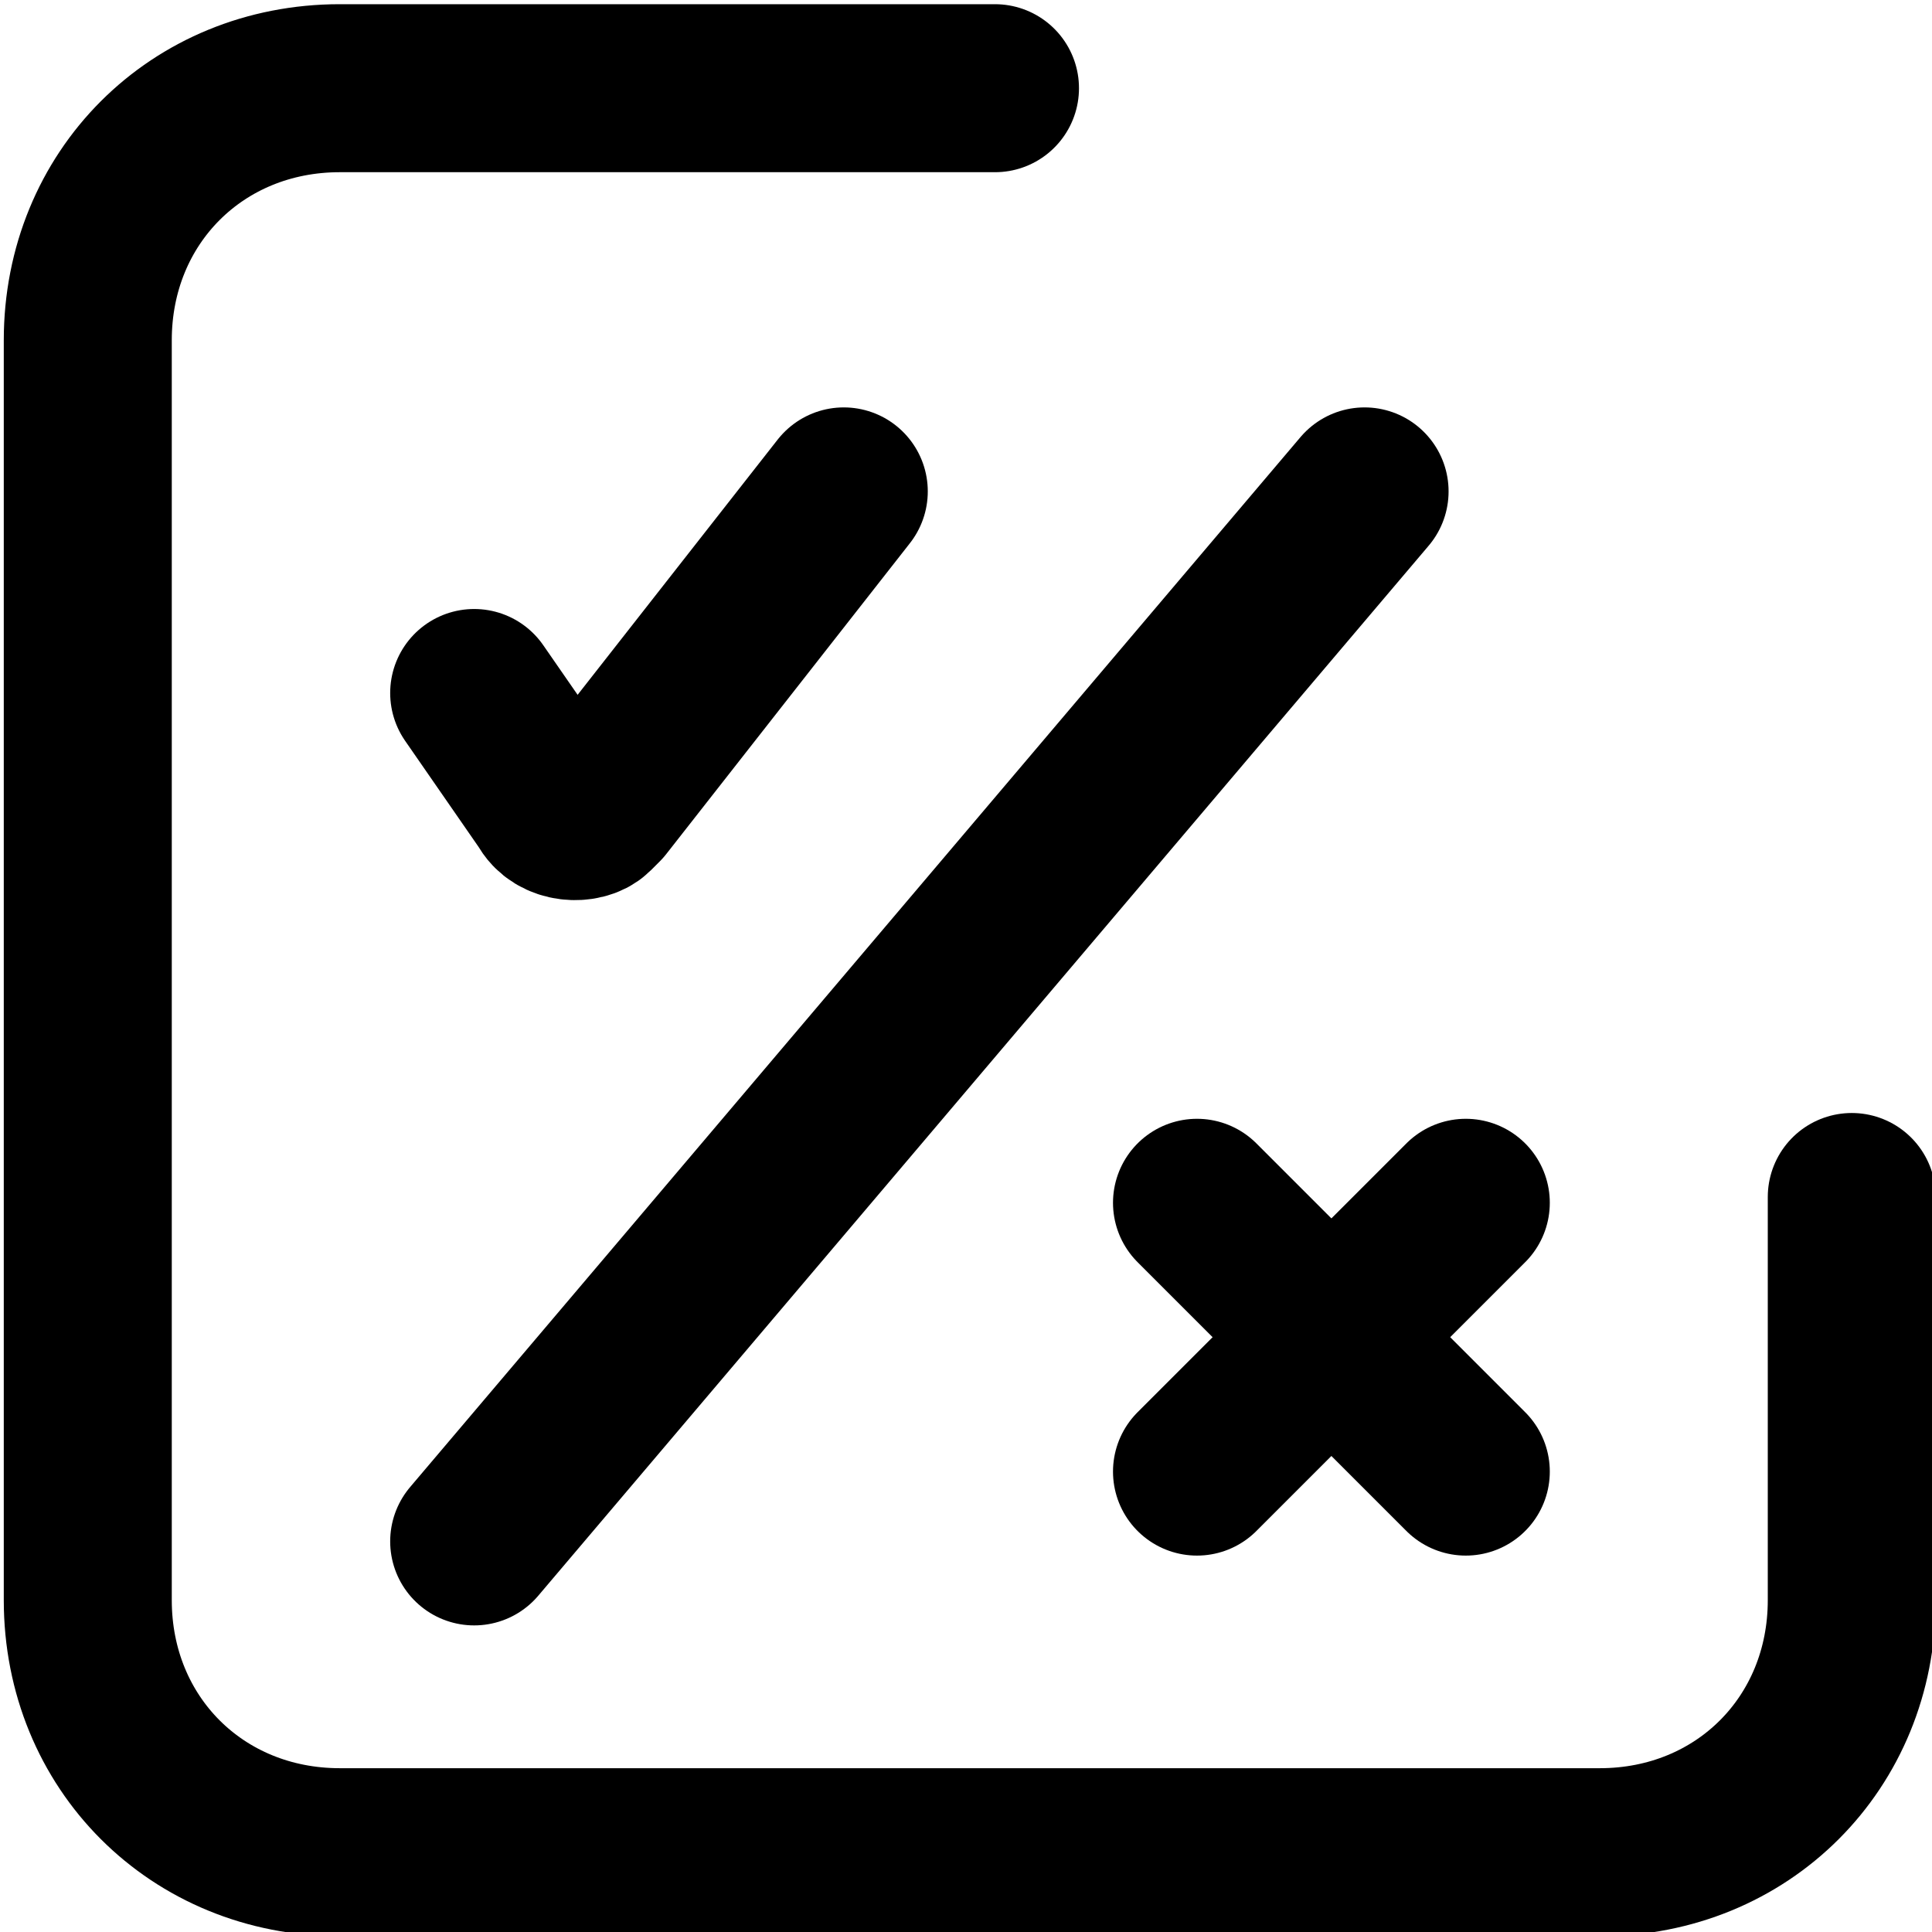
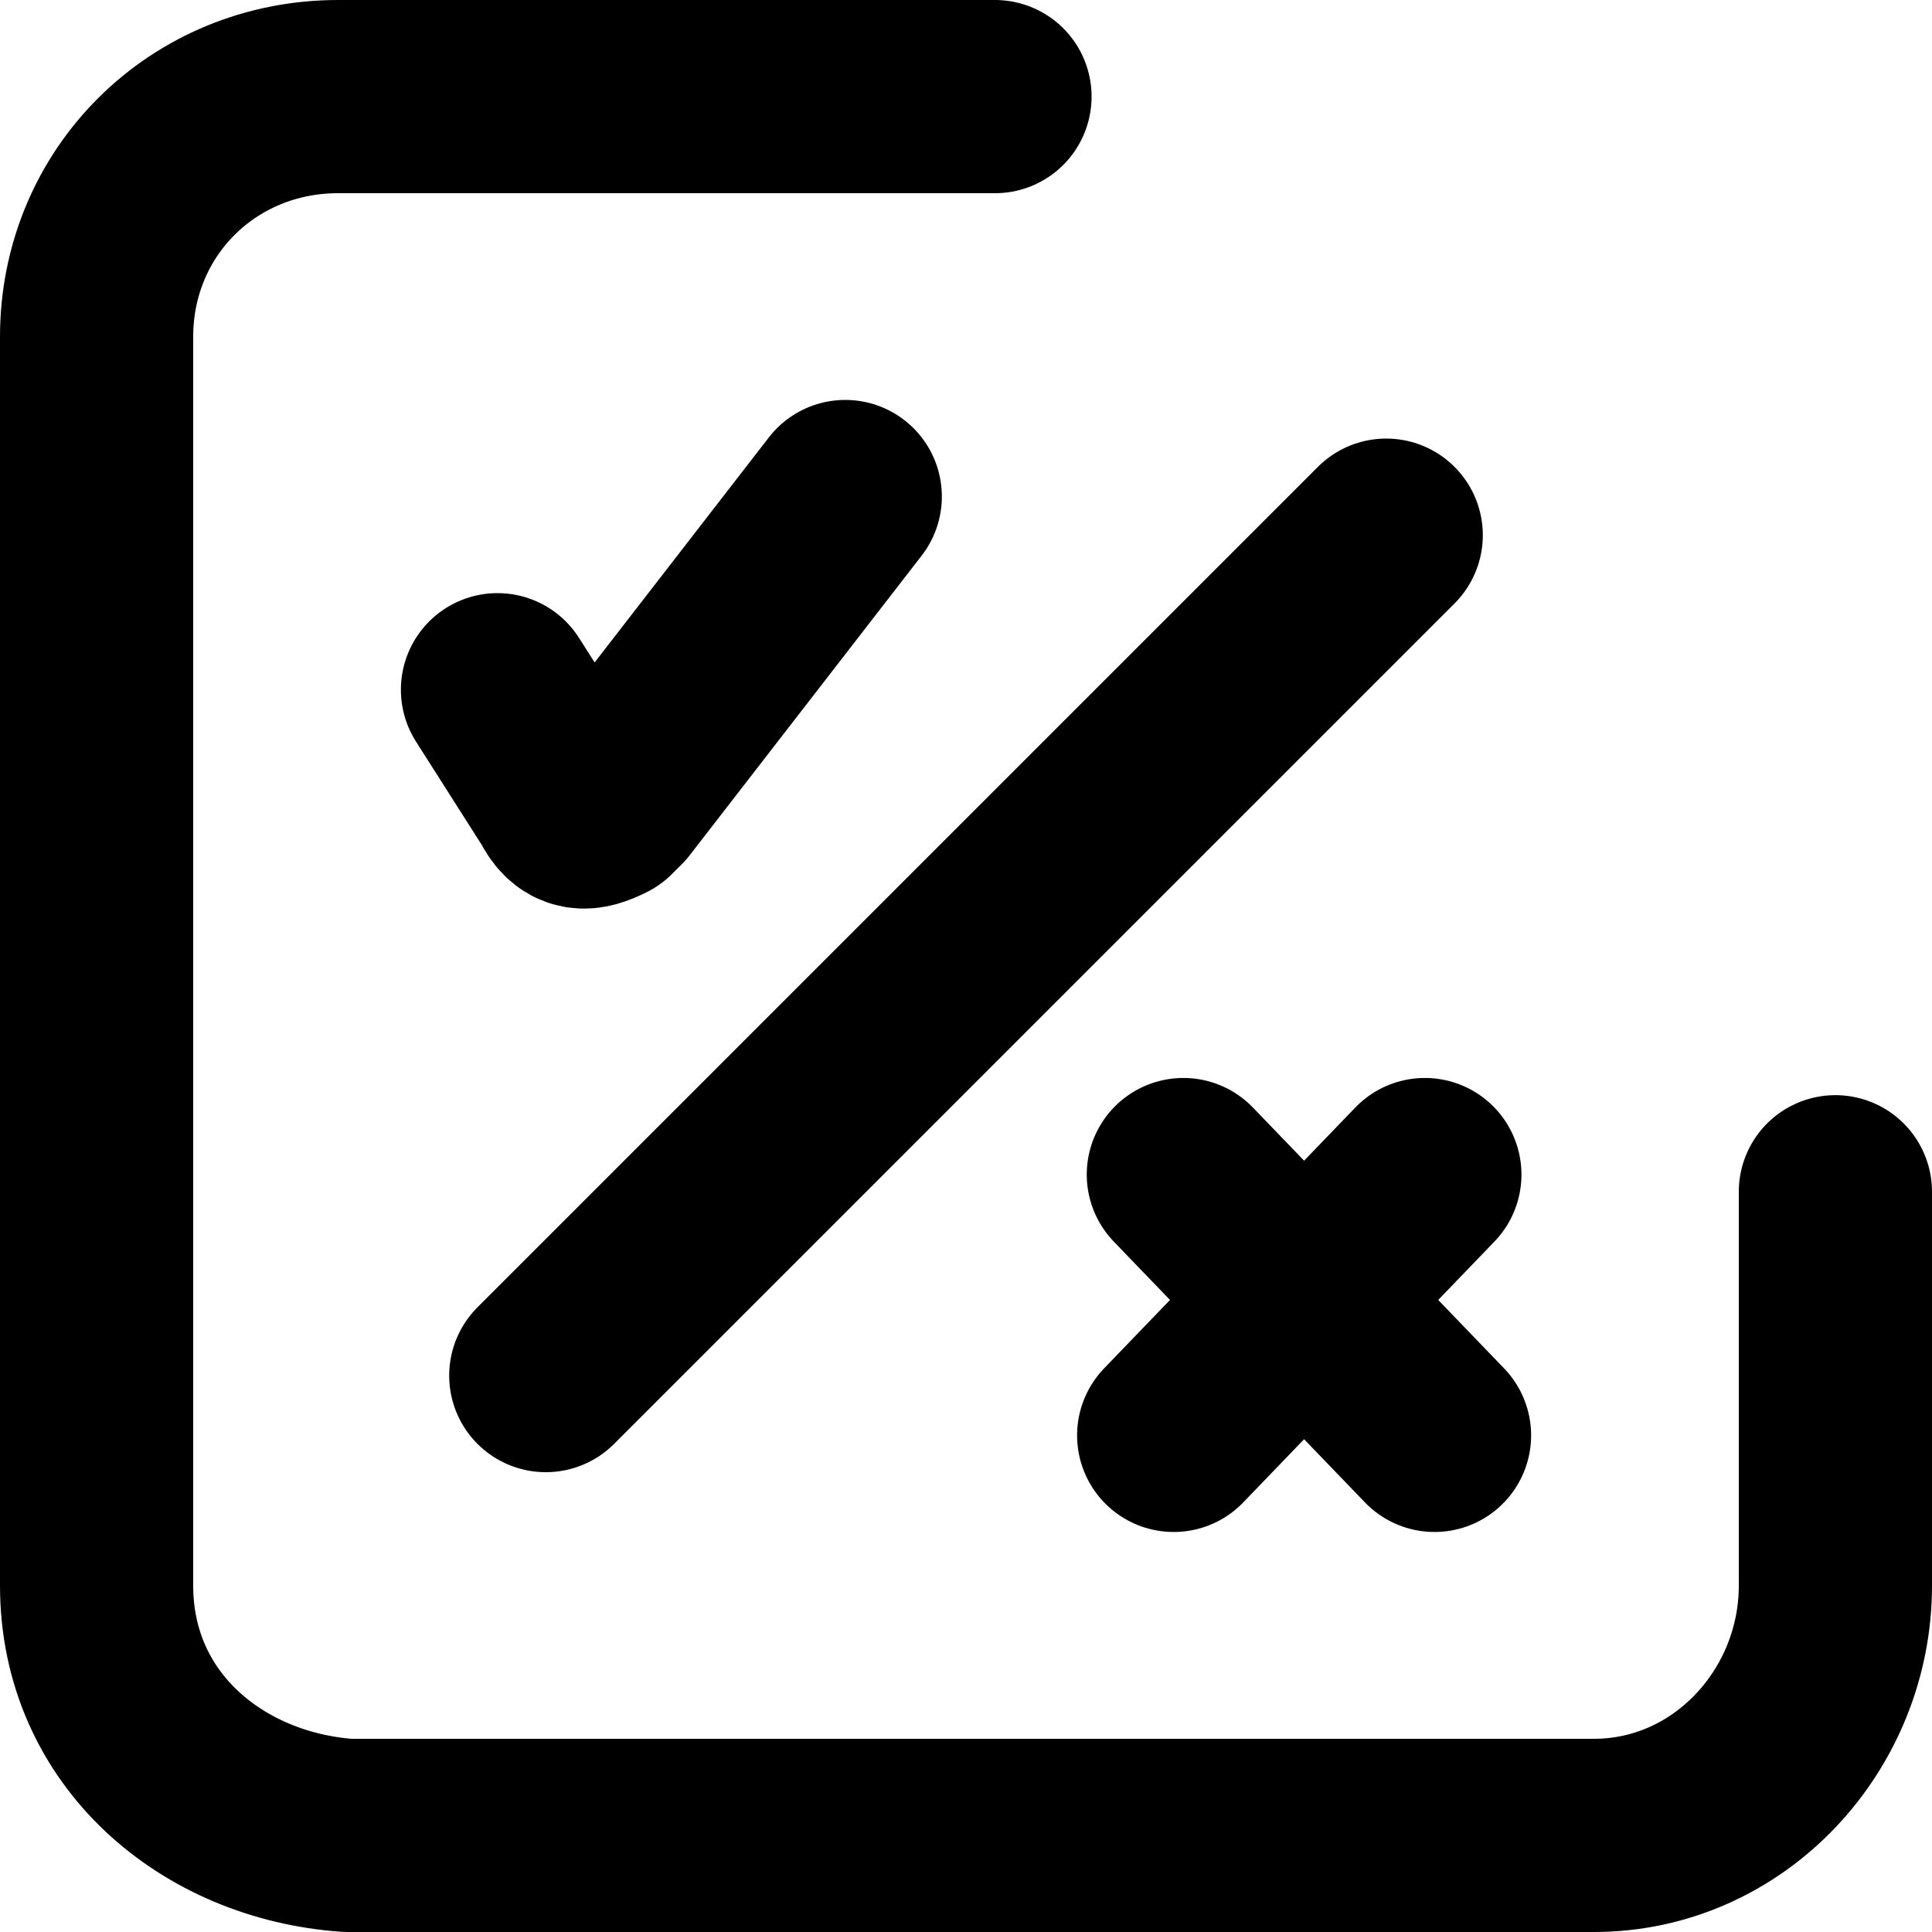
- <svg xmlns="http://www.w3.org/2000/svg" version="1.1" id="Слой_1" x="0" y="0" viewBox="0 0 23 23" xml:space="preserve">
-   <g id="Vote_Unvote_" transform="translate(-392.755 -1167.25)">
-     <path id="Shape_1764" d="M414.8 1181.5v4.8c0 1.7-1.3 3-3 3h-15c-1.7 0-3-1.3-3-3v-15c0-1.7 1.3-3 3-3h7.8" fill="none" stroke="currentColor" stroke-width="2" stroke-linecap="round" stroke-linejoin="round" />
-     <g id="Interface-Essential_Form-Validation_close" transform="translate(407.005 1181.569)">
-       <g id="Group_395">
-         <g id="close" fill="none" stroke="currentColor" stroke-width="2" stroke-linecap="round" stroke-linejoin="round">
-           <path id="Shape_1765" d="M0 3.2L3.2 0" />
-           <path id="Shape_1766" d="M3.2 3.2L0 0" />
-         </g>
+ <svg xmlns="http://www.w3.org/2000/svg" version="1.1" id="vote-combination" x="0px" y="0px" viewBox="0 0 20 20" enable-background="new 0 0 20 20" xml:space="preserve">
+   <g>
+     <g transform="translate(29.2 -993.1)">
+       <path fill="none" stroke="currentColor" stroke-width="2" stroke-linecap="round" stroke-linejoin="round" d="M-23.55,1007.34    l8.7-8.7" />
+       <g transform="translate(8 8.019)">
+         <path fill="none" stroke="currentColor" stroke-width="2" stroke-linecap="round" stroke-linejoin="round" d="M-25.05,999.94     l2.6-2.7" />
+         <path fill="none" stroke="currentColor" stroke-width="2" stroke-linecap="round" stroke-linejoin="round" d="M-22.35,999.94     l-2.6-2.7" />
      </g>
+       <path fill="none" stroke="currentColor" stroke-width="2" stroke-linecap="round" stroke-linejoin="round" d="M-24.05,1000.24    l0.7,1.1c0.1,0.2,0.2,0.2,0.4,0.1l0,0l0.1-0.1l2.4-3.1" />
    </g>
-     <path id="Shape_1754" d="M398.4 1175.5l.9 1.3c.1.2.4.2.5.1l.1-.1 2.9-3.7" fill="none" stroke="currentColor" stroke-width="2" stroke-linecap="round" stroke-linejoin="round" />
-     <path id="Path_309" d="M398.4 1185.6l10.6-12.5" fill="none" stroke="currentColor" stroke-width="2" stroke-linecap="round" />
+     <path fill="none" stroke="currentColor" stroke-width="2" stroke-linecap="round" stroke-linejoin="round" d="M19,12.337v4.077   C19,17.807,17.9,19,16.5,19h-0.1H3.6C2.2,18.901,1,17.906,1,16.414v-0.099V3.486C1,2.094,2.1,1,3.5,1h0.1h6.7" />
  </g>
</svg>
